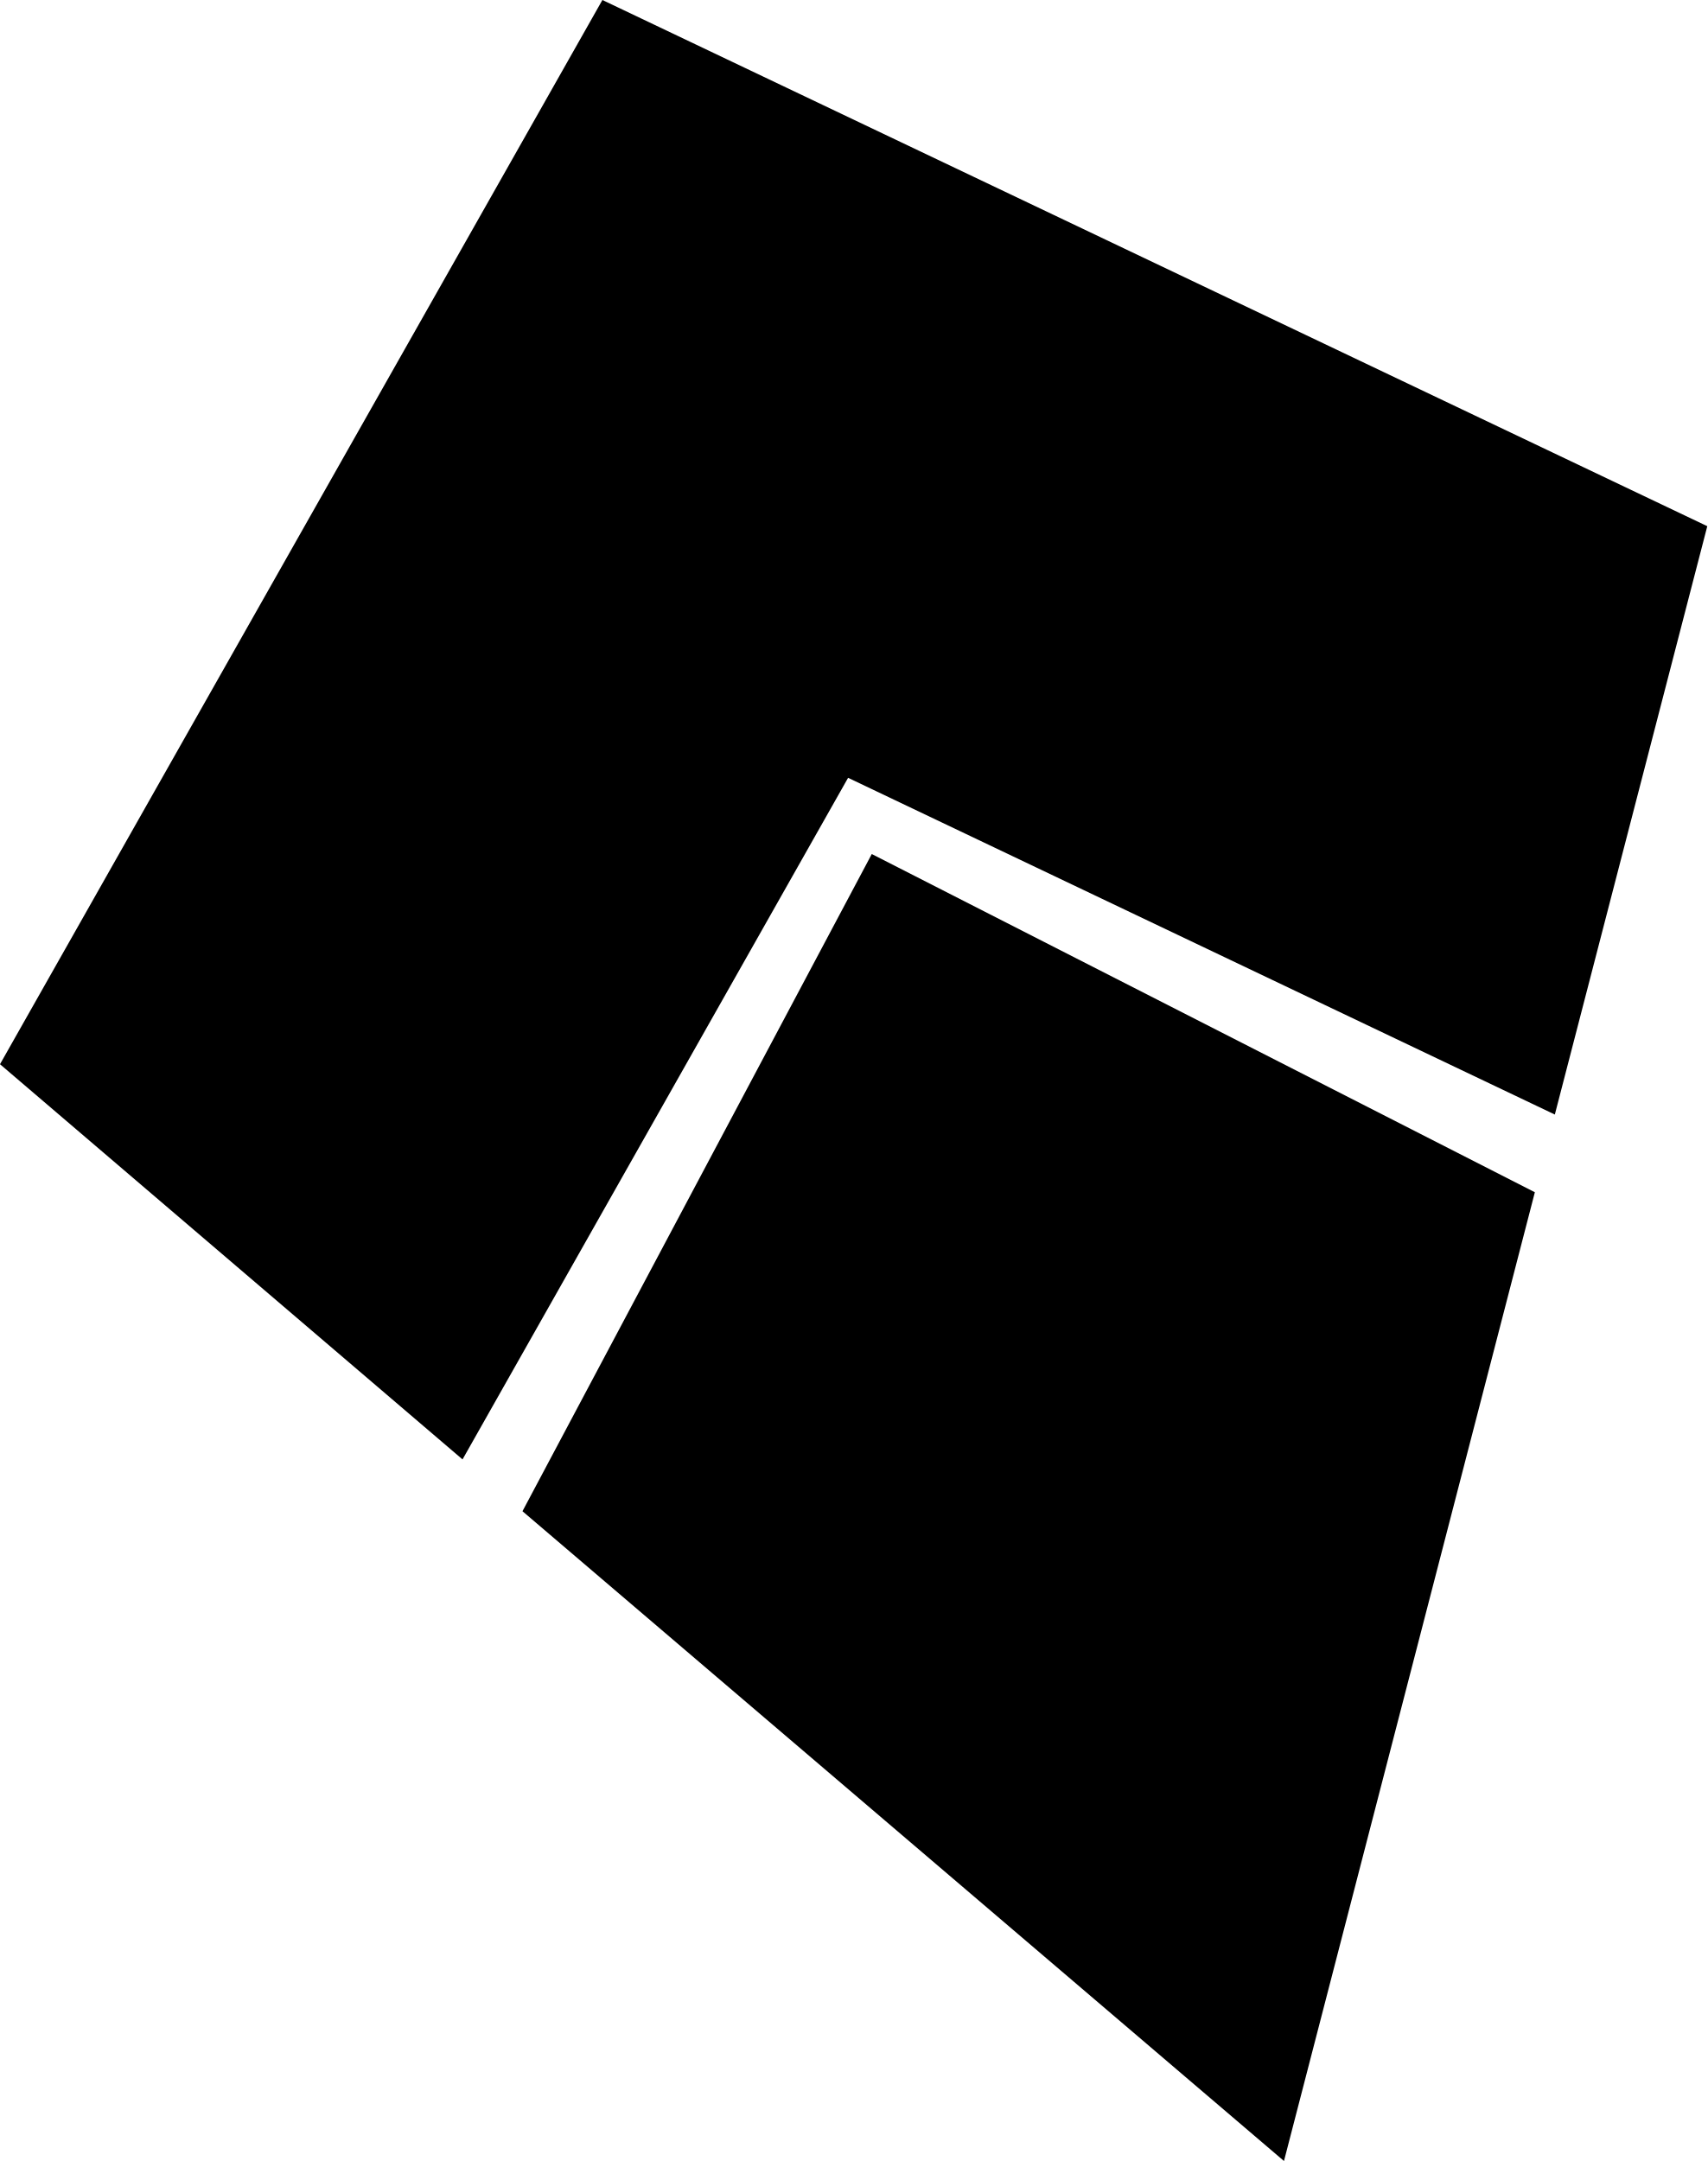
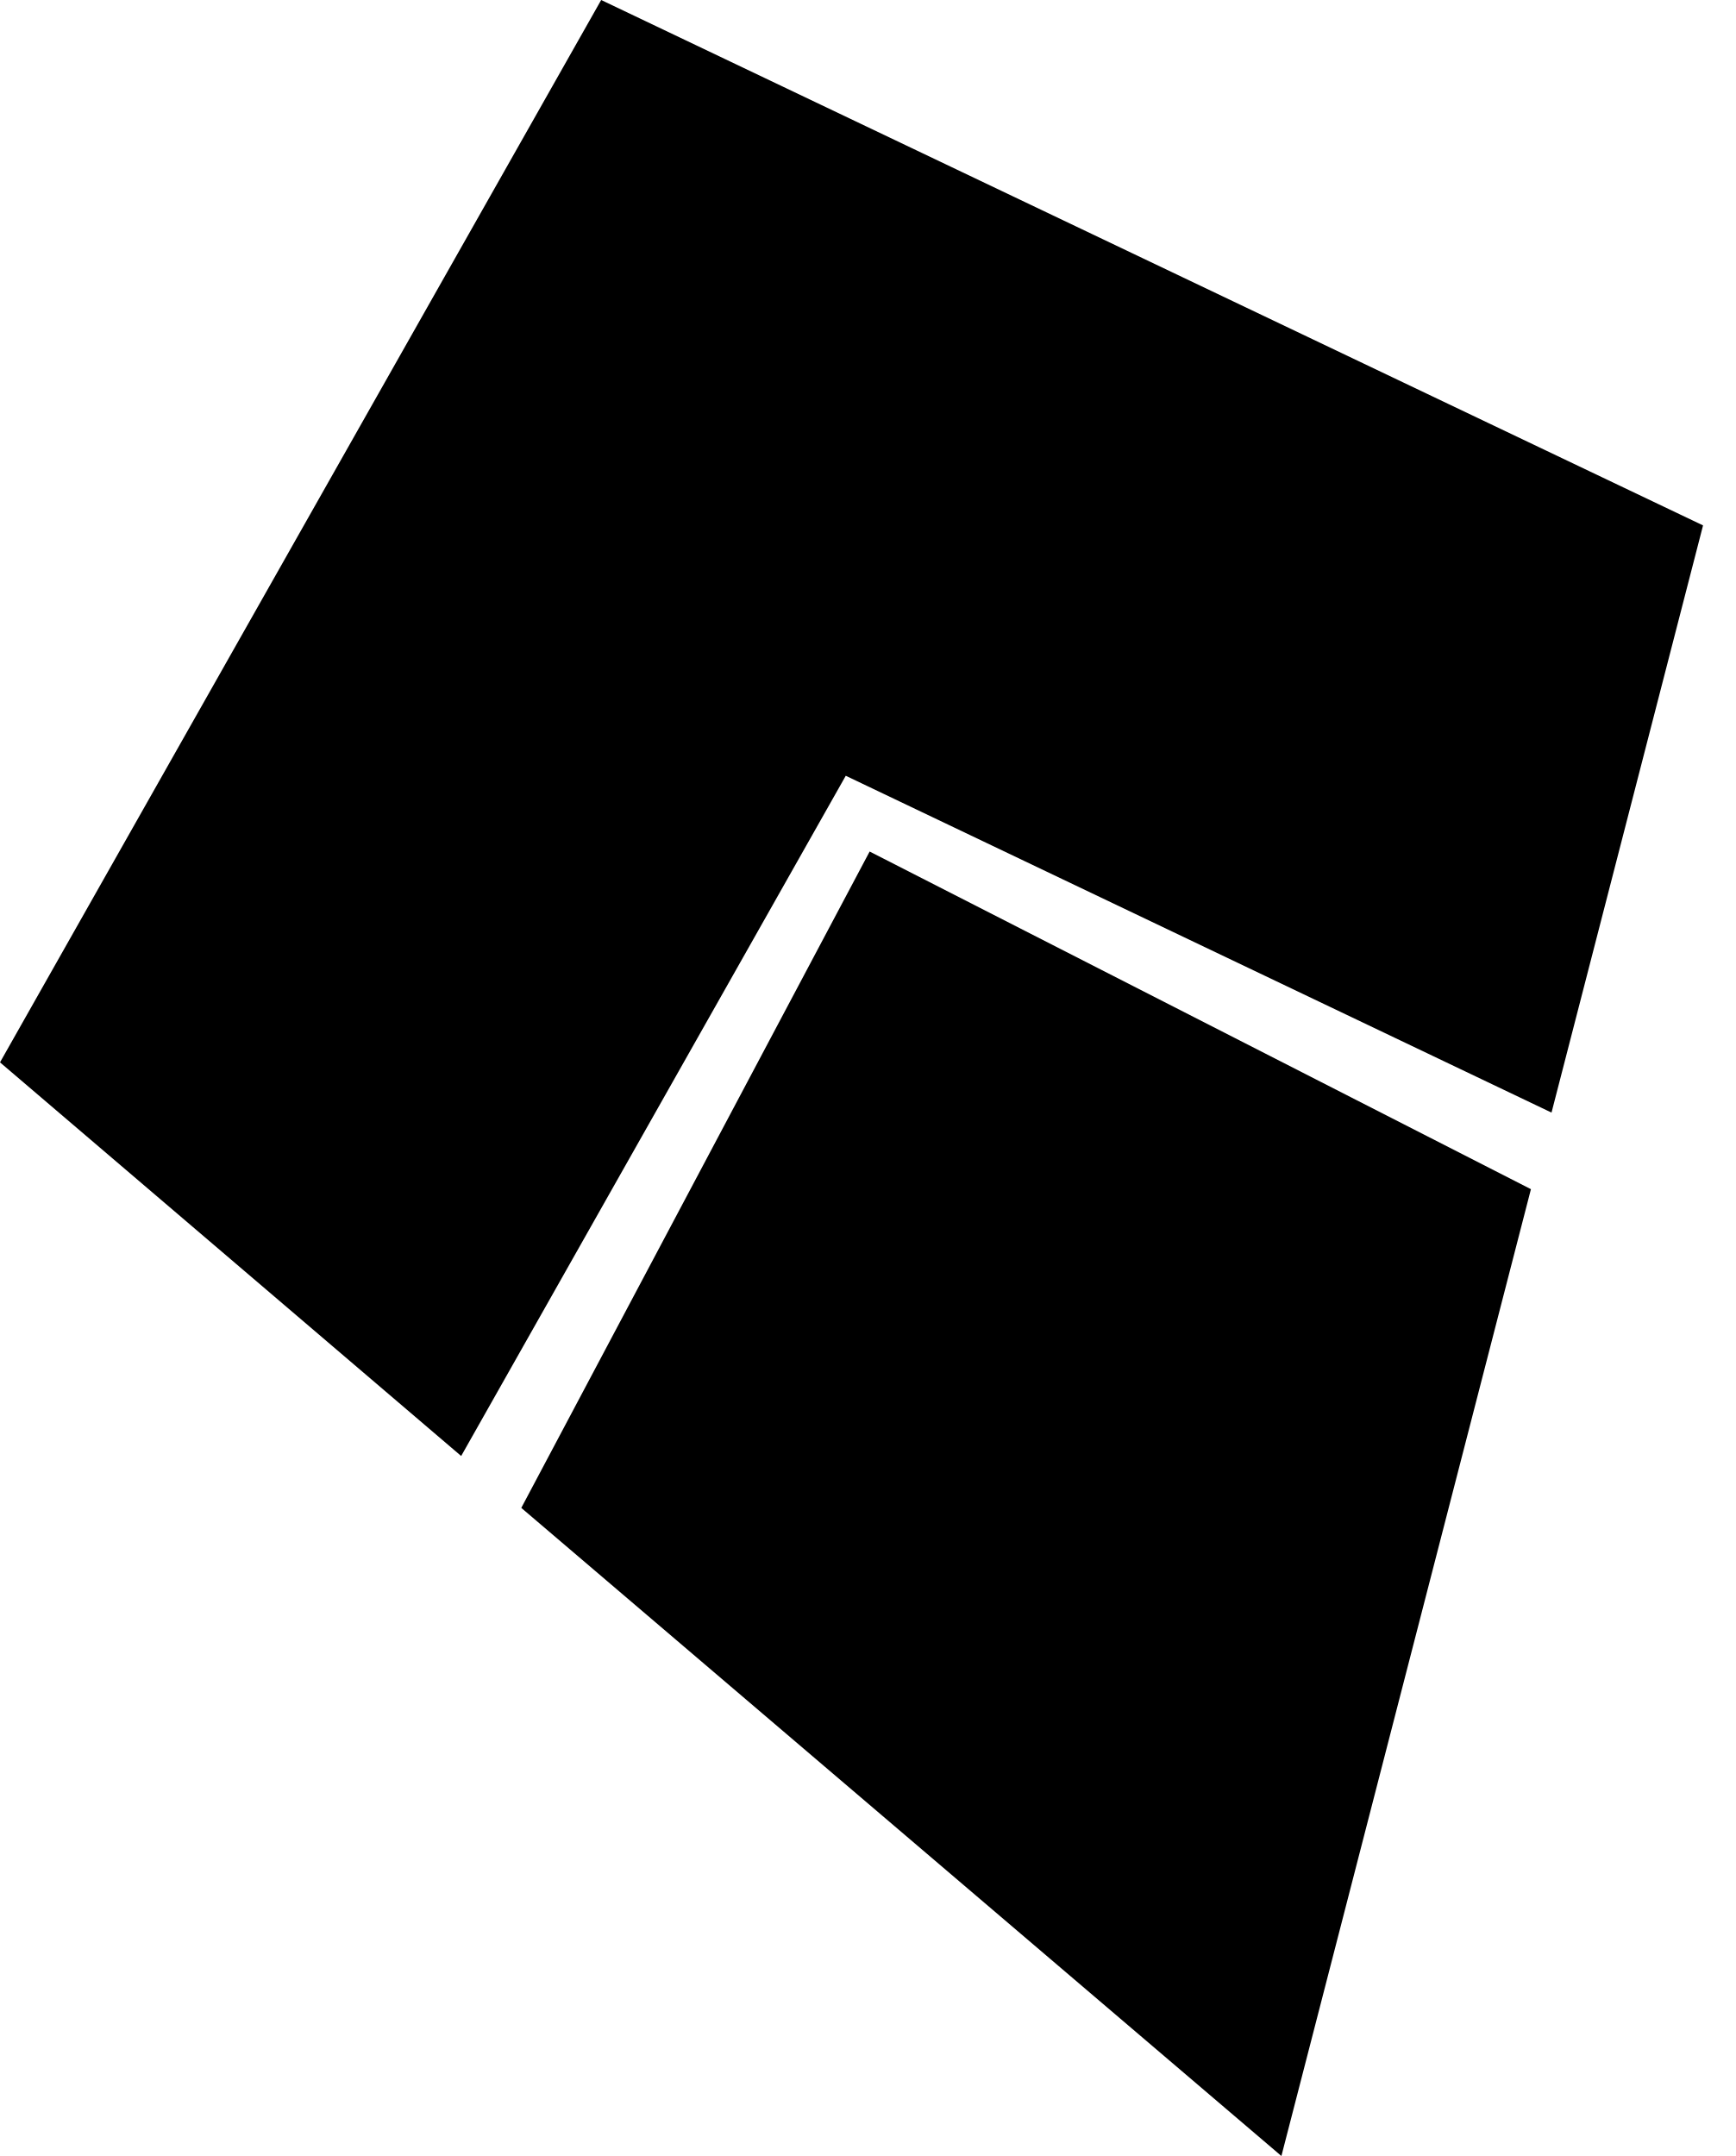
- <svg xmlns="http://www.w3.org/2000/svg" id="Layer_1" data-name="Layer 1" viewBox="0 0 23.07 29.2">
-   <polygon points="11.78 11.54 7.06 20.42 17.35 29.2 20.74 16.11 11.78 11.54" />
-   <polygon points="8.14 0 0 14.38 6.25 19.72 11.46 10.51 21.01 15.06 23.07 7.11 8.14 0" />
+ <svg xmlns="http://www.w3.org/2000/svg" id="Layer_1" data-name="Layer 1" viewBox="0 0 210.7 261.8">
+   <polygon points="105.6,103.4 63.3,183.1 155.6,261.8 185.9,144.4   " />
+   <polygon points="73,0 0,129 56,176.8 102.7,94.2 188.4,135.1 206.8,63.8   " />
</svg>
